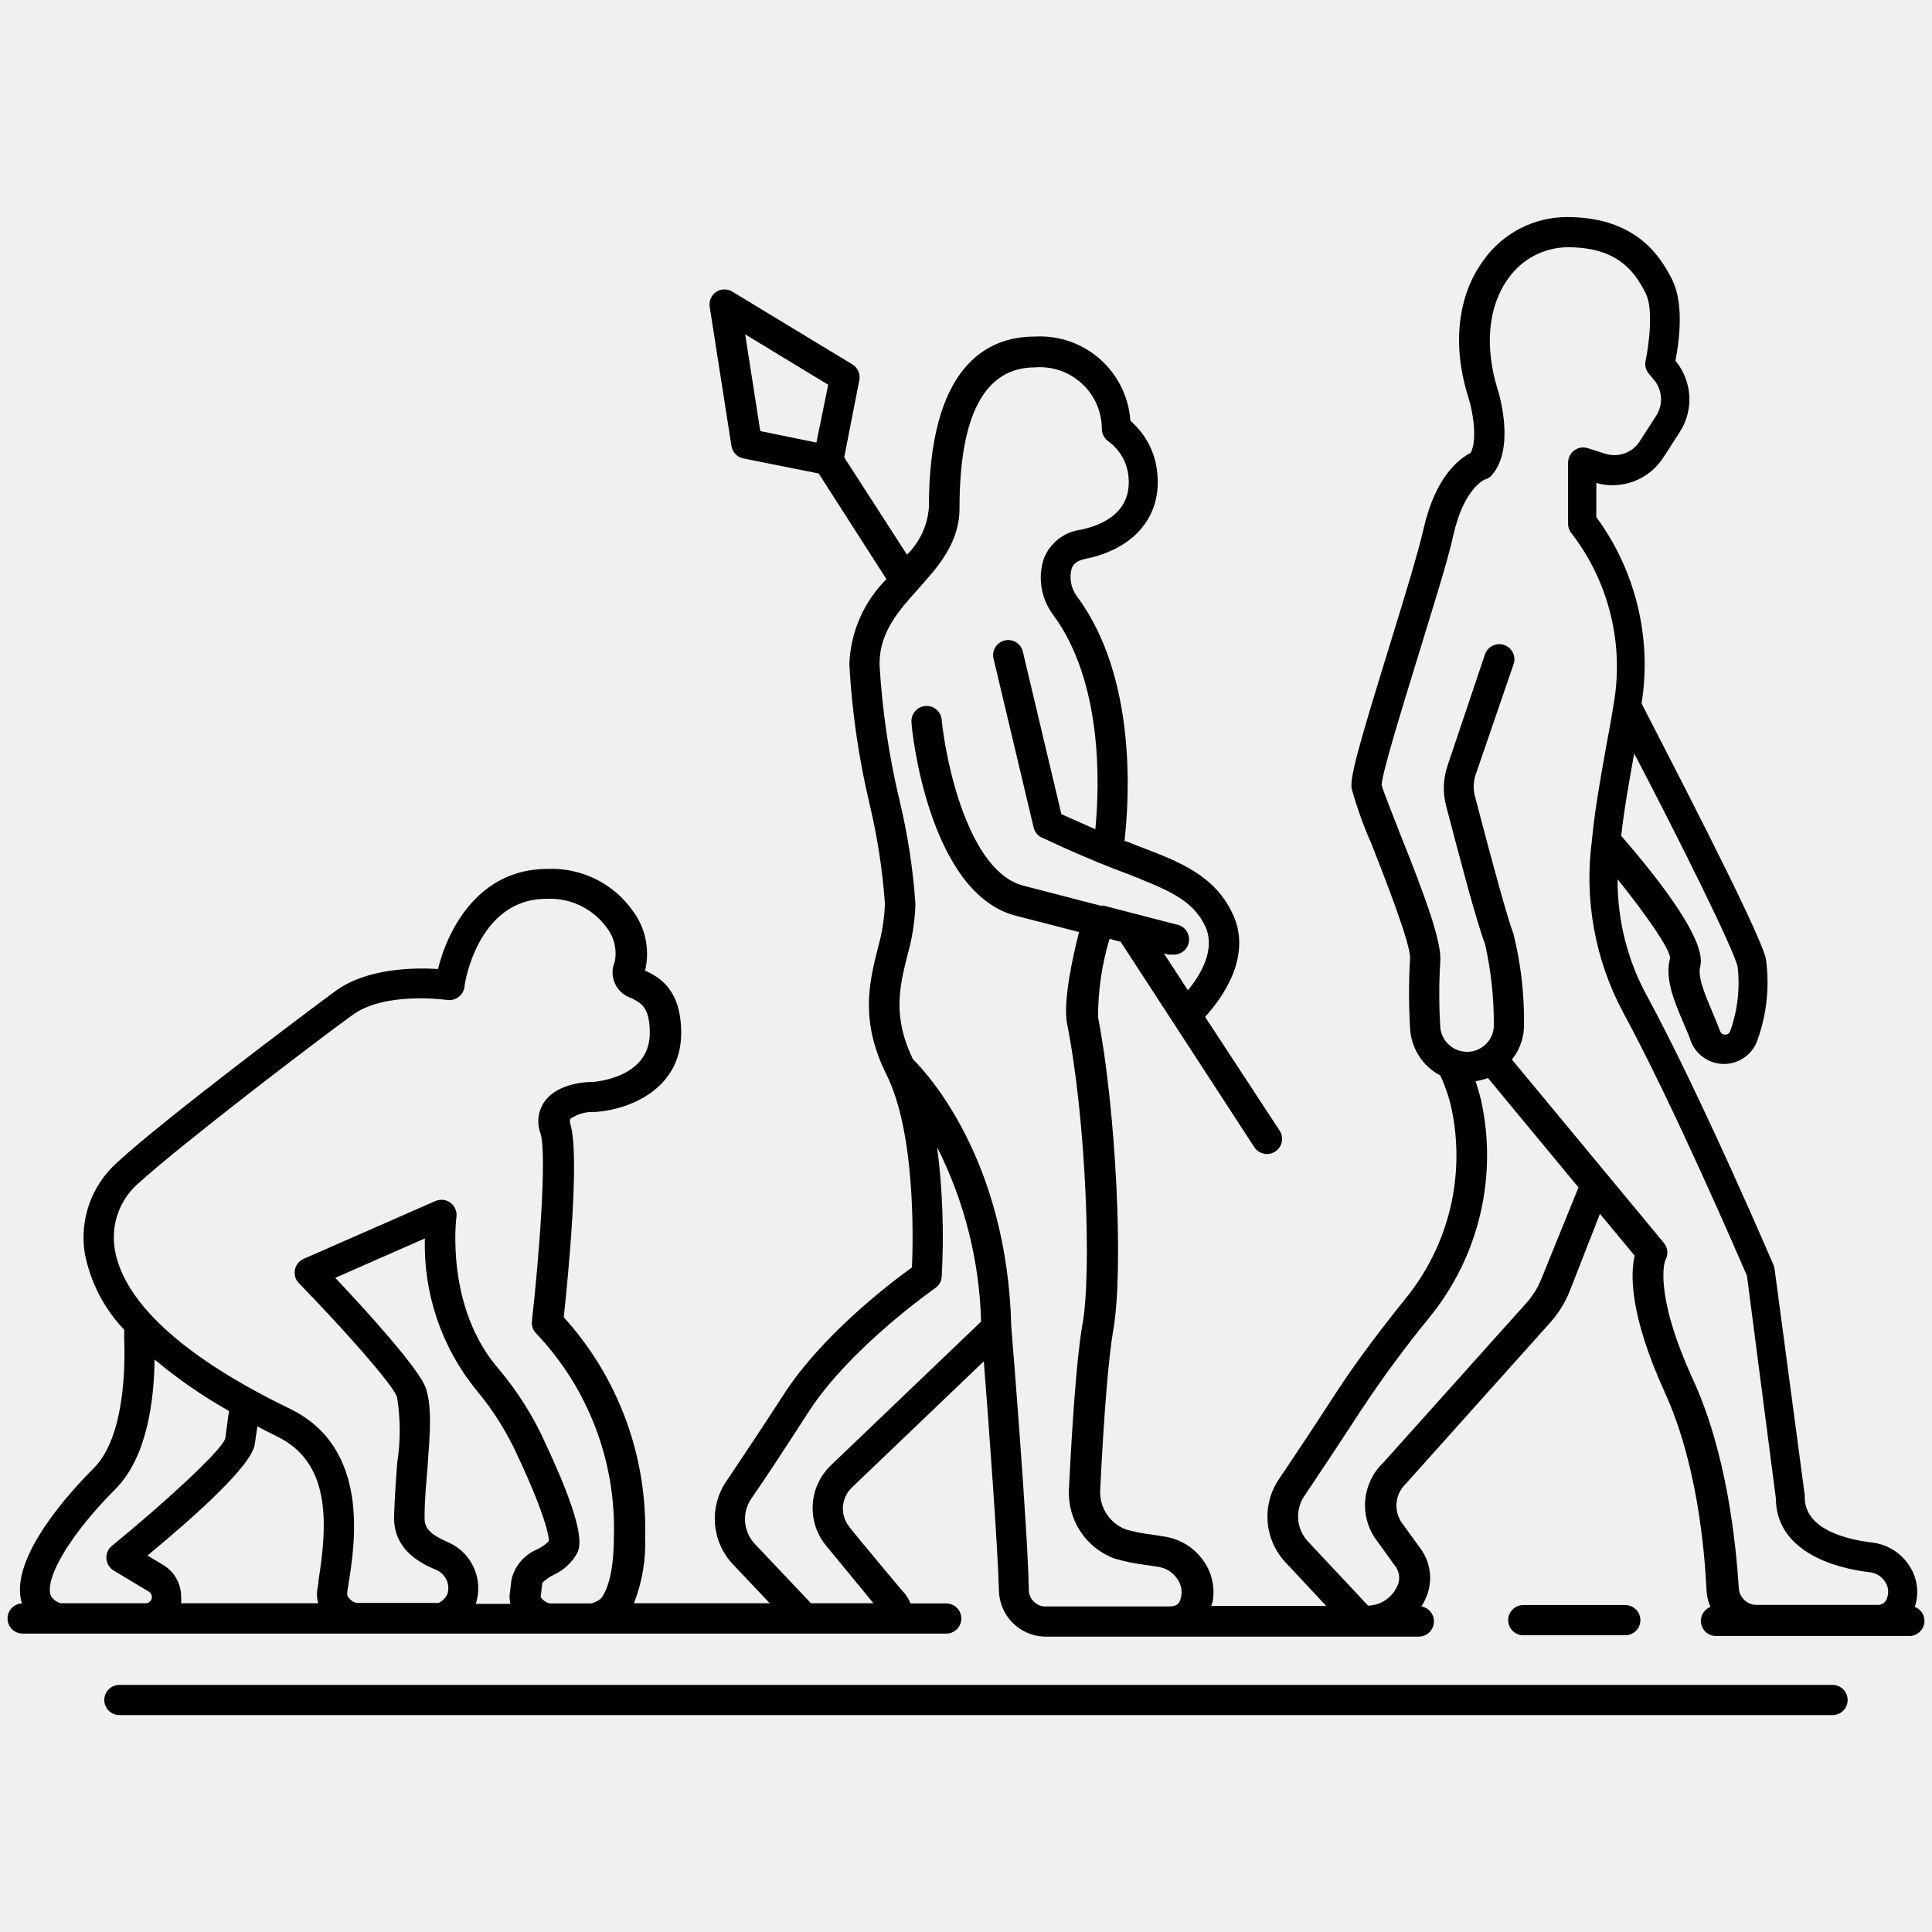
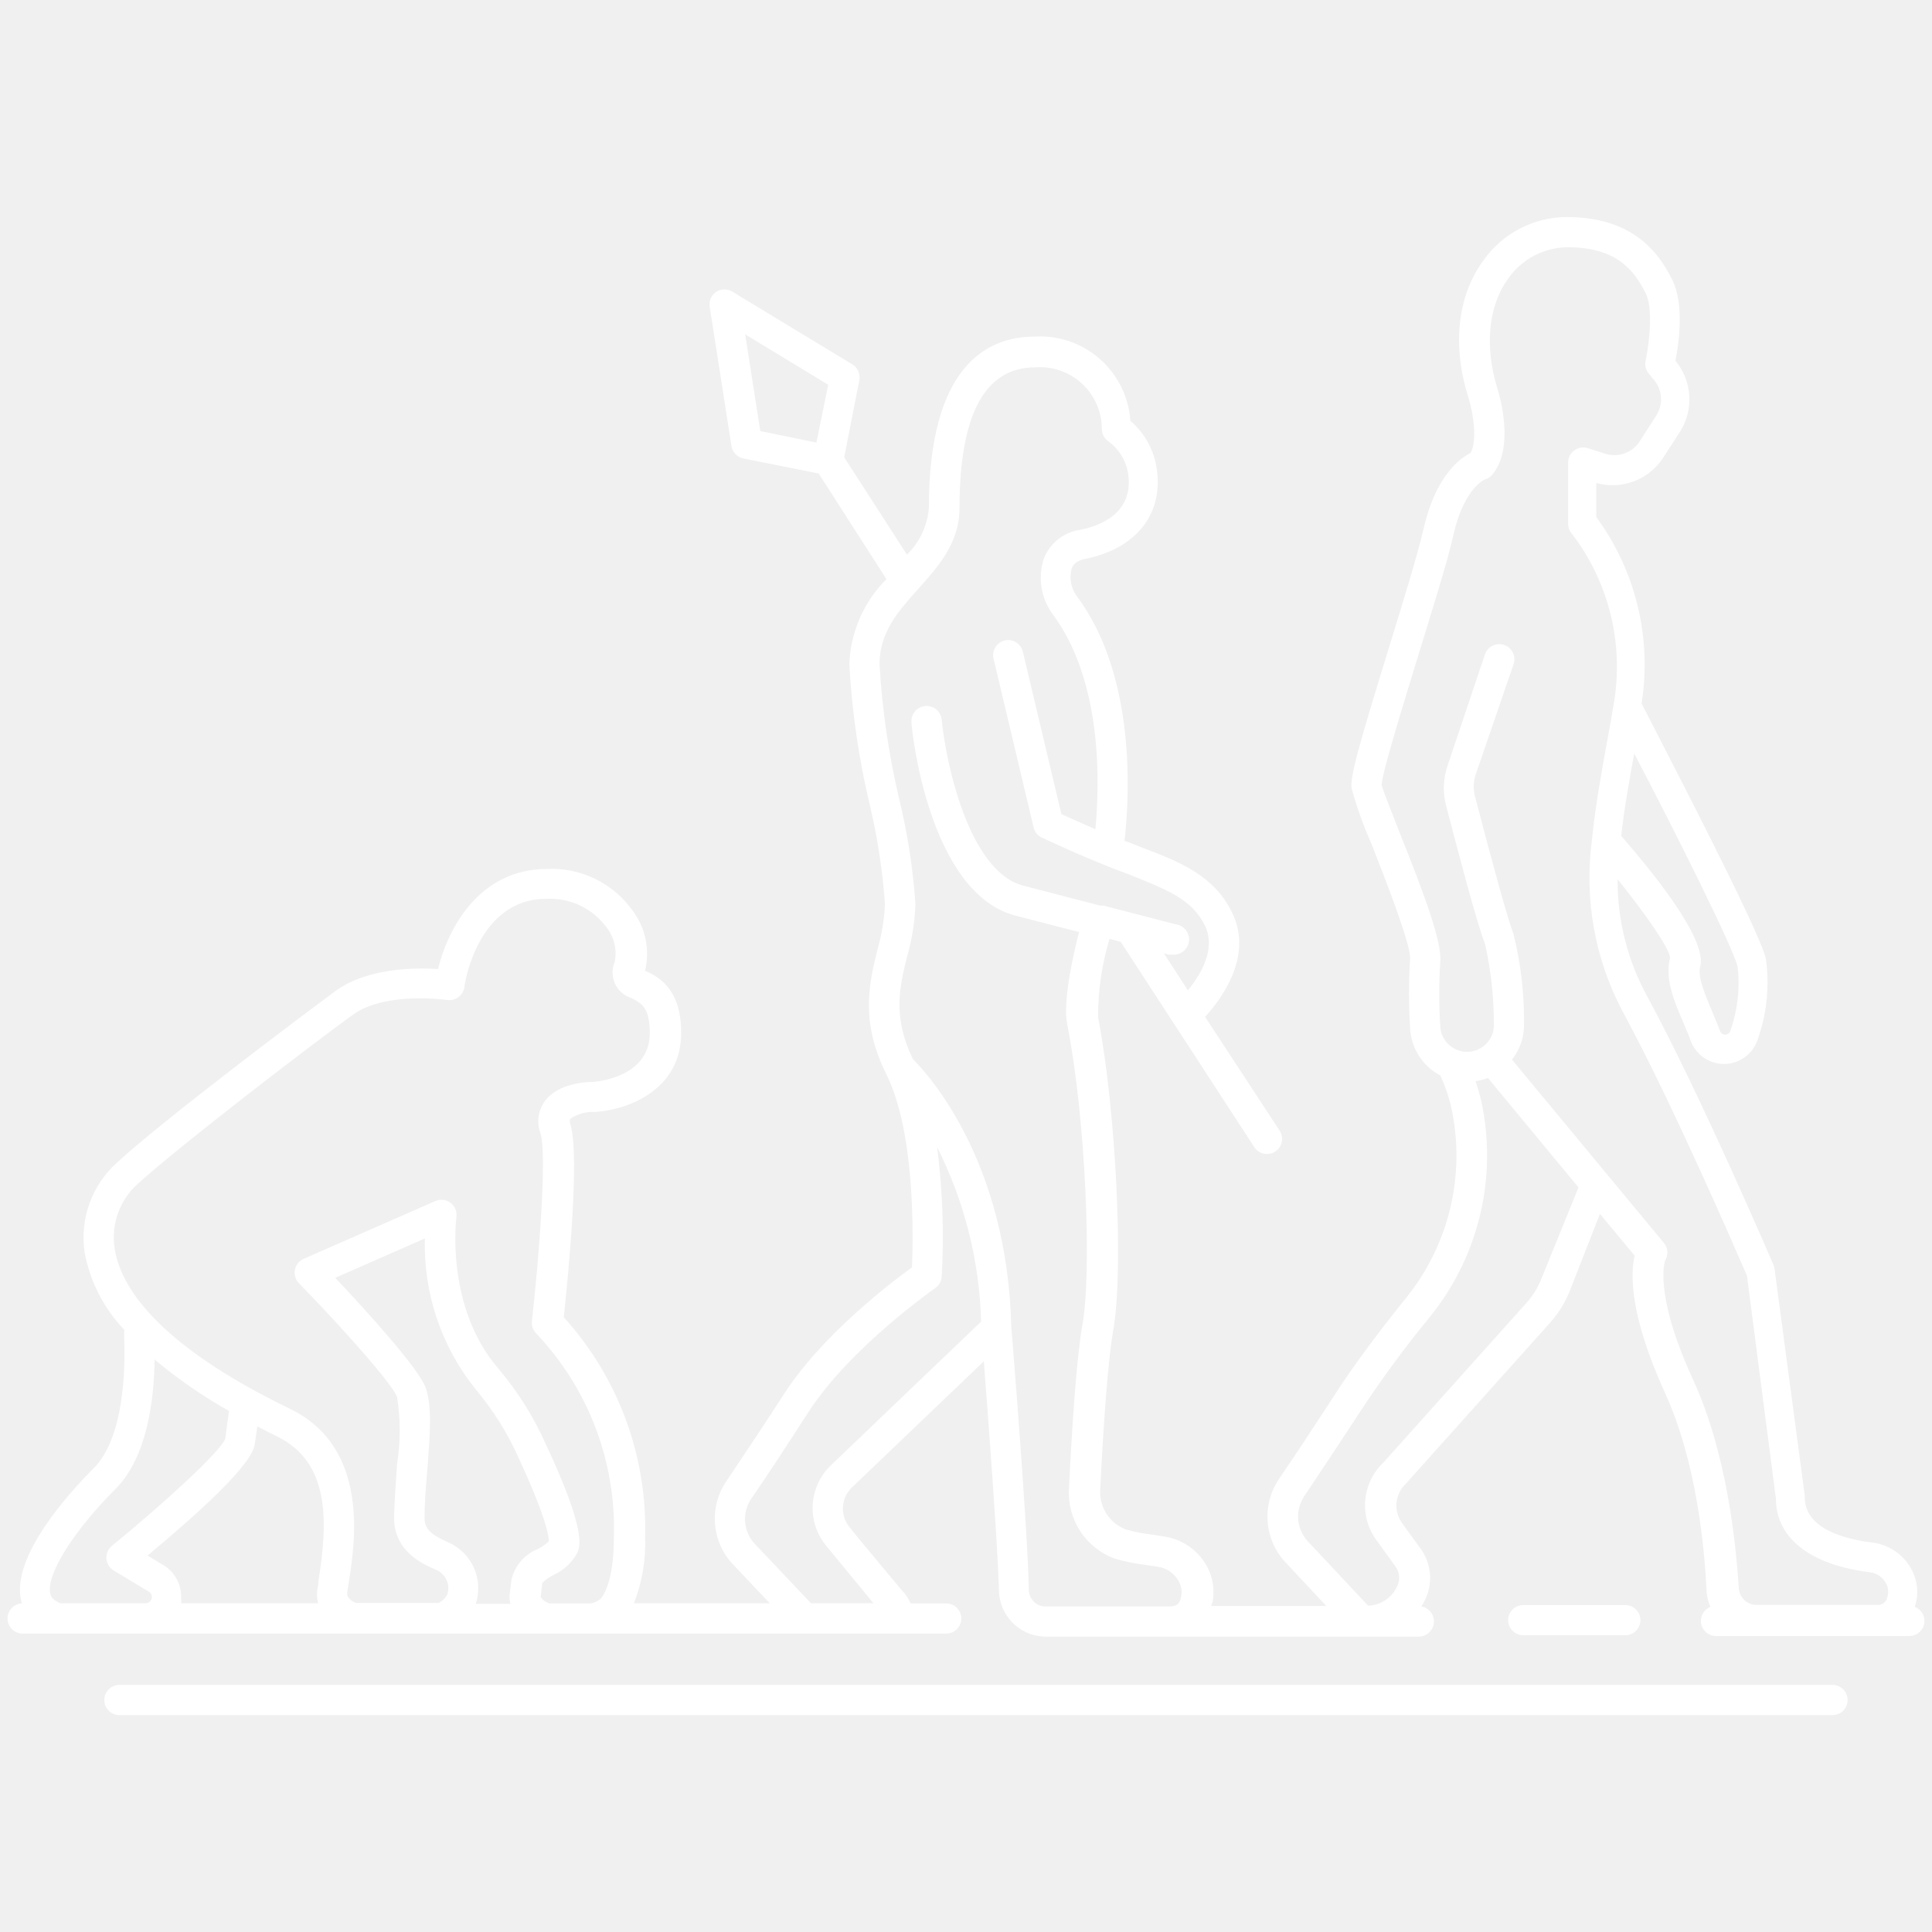
<svg xmlns="http://www.w3.org/2000/svg" version="1.1" width="512" height="512" x="0" y="0" viewBox="0 0 128 128" style="enable-background:new 0 0 512 512" xml:space="preserve" class="">
  <g>
-     <path d="M107.68 108.34a1 1 0 0 0 0-2h-6.76a1 1 0 1 0 0 2z" fill="#000000" opacity="1" data-original="#000000" class="" />
-     <path d="M126.86 106.46a3.13 3.13 0 0 0-.34-2.69 3.4 3.4 0 0 0-2.46-1.57c-1.68-.2-4.49-.85-4.49-3a.57.57 0 0 0 0-.13l-2-15a1.11 1.11 0 0 0-.07-.26c-.05-.12-4.82-11.24-8.33-17.73a15.91 15.91 0 0 1-2-7.83c1.85 2.3 3.45 4.59 3.48 5.22-.38 1.35.29 2.92.89 4.31.17.41.34.79.45 1.11a2.35 2.35 0 0 0 4.48-.08 11.24 11.24 0 0 0 .52-5.32c-.52-2.07-7-14.45-8.23-16.88a16.5 16.5 0 0 0-3-12.35V32a4 4 0 0 0 4.42-1.66l1.12-1.73a4 4 0 0 0-.29-4.7v-.06c.22-1.11.59-3.69-.22-5.31-.89-1.79-2.58-4.16-7-4.16a6.79 6.79 0 0 0-5.5 2.86c-1.73 2.34-2.1 5.66-1 9.11.34 1.07.58 2.88.14 3.66-.74.37-2.32 1.55-3.11 5-.37 1.65-1.37 4.88-2.33 8-2 6.49-2.56 8.49-2.44 9.24a26.82 26.82 0 0 0 1.31 3.65c.86 2.19 2.65 6.74 2.56 7.64a38.26 38.26 0 0 0 0 4.55 3.75 3.75 0 0 0 2 3.16 10.34 10.34 0 0 1 .73 2.12 15 15 0 0 1-3.05 12.69c-1.92 2.39-3.47 4.49-4.6 6.24-1.47 2.27-2.81 4.28-3.77 5.7a4.43 4.43 0 0 0 .41 5.48l2.73 2.92h-7.61c0-.08 0-.15.07-.23a3.58 3.58 0 0 0-.58-2.74 3.87 3.87 0 0 0-2.55-1.62l-.88-.14a10.64 10.64 0 0 1-1.7-.33 2.64 2.64 0 0 1-1.73-2.61c.25-5.11.56-8.86.86-10.57.72-4 .18-14.67-1-20.77a17.89 17.89 0 0 1 .76-5.19l.74.2L83.1 76a1 1 0 0 0 1.39.29 1 1 0 0 0 .29-1.38l-4.94-7.54c1.1-1.2 3.16-4 1.83-6.82-1.2-2.57-3.53-3.46-6.22-4.48l-.86-.34h-.09c.32-2.77.84-10.91-3.18-16.26a2.15 2.15 0 0 1-.32-1.8c.08-.22.26-.51.9-.64 3.44-.7 5.25-3.05 4.71-6.15a5.17 5.17 0 0 0-1.72-3 6 6 0 0 0-6.35-5.58c-3.19 0-7 2-7 11.33a4.89 4.89 0 0 1-1.45 3.12l-4.16-6.45 1-5.1a1 1 0 0 0-.46-1.06l-7.94-4.81a1 1 0 0 0-1.07 0 1 1 0 0 0-.44 1l1.44 9.22a1 1 0 0 0 .78.82l5 1 4.49 7A8.39 8.39 0 0 0 56.27 44a52.48 52.48 0 0 0 1.36 9.35 41.14 41.14 0 0 1 1 6.54 12.69 12.69 0 0 1-.49 3c-.55 2.23-1.17 4.76.58 8.28 1.94 3.87 1.78 10.92 1.7 12.8-1.39 1-6 4.5-8.53 8.47-1.47 2.27-2.81 4.27-3.77 5.7a4.4 4.4 0 0 0 .41 5.47l2.47 2.61h-9a10.89 10.89 0 0 0 .74-4.41 20.81 20.81 0 0 0-5.39-14.54c.28-2.57 1.08-10.72.44-12.78a.48.48 0 0 1 0-.37 2.64 2.64 0 0 1 1.63-.45c2-.11 5.71-1.35 5.71-5.24 0-2.93-1.5-3.69-2.31-4.09h-.09a4.76 4.76 0 0 0-.81-4 6.57 6.57 0 0 0-5.68-2.77c-4.47 0-6.56 3.92-7.22 6.63-1.57-.1-4.72-.07-6.81 1.47S10.89 74.14 7.78 77a6.67 6.67 0 0 0-2.17 6 10.12 10.12 0 0 0 2.62 5.1v.67c.07 1.88 0 6.46-2 8.48-1.68 1.68-5.51 5.9-4.83 8.8a1.21 1.21 0 0 1 .05.18 1 1 0 0 0-.95 1 1 1 0 0 0 1 1h61.19a1 1 0 0 0 0-2h-2.36a2.72 2.72 0 0 0-.6-.89l-2.66-3.19-.81-1a1.94 1.94 0 0 1 .18-2.6l8.74-8.36c.31 3.95.93 12.34 1 15.14a3.12 3.12 0 0 0 3 3.1H94a1 1 0 0 0 1-1 1 1 0 0 0-.83-1c.07-.12.15-.24.21-.37a3.29 3.29 0 0 0-.3-3.51l-1.17-1.61a2 2 0 0 1 .24-2.65l9.55-10.66a7.06 7.06 0 0 0 1.29-2.07l2.01-5.14 2.3 2.77c-.28 1.2-.35 3.9 2 9.07 2.08 4.54 2.62 10.15 2.76 13.09a3.11 3.11 0 0 0 .26 1.11 1 1 0 0 0 .39 1.93h12.79a1 1 0 0 0 1-1 1 1 0 0 0-.64-.93zm-12.23-38.14a.36.36 0 0 1-.67 0c-.13-.37-.32-.81-.51-1.27-.42-1-1-2.31-.81-3 .46-1.64-2.52-5.55-5.23-8.67.19-1.73.51-3.53.86-5.46 3 5.73 6.53 12.84 6.85 14.11a9.48 9.48 0 0 1-.49 4.29zM49.37 22.15l5.5 3.34-.78 3.83-3.72-.76zM9.12 78.44C12 75.82 20.92 69 23.35 67.25c2.15-1.59 6.24-1 6.28-1a1 1 0 0 0 .74-.19 1 1 0 0 0 .4-.66c0-.24.89-5.85 5.42-5.85a4.63 4.63 0 0 1 4 1.9 2.78 2.78 0 0 1 .54 2.26 1.79 1.79 0 0 0 1.11 2.42c.65.33 1.21.61 1.21 2.31 0 3-3.67 3.23-3.77 3.24-.37 0-2.29.06-3.18 1.27a2.27 2.27 0 0 0-.29 2.14c.44 1.4-.11 8.38-.57 12.44a1 1 0 0 0 .29.82 18.73 18.73 0 0 1 5.14 13.47c0 2.6-.53 3.67-.85 4.08a1.47 1.47 0 0 1-.66.33h-2.74a1 1 0 0 1-.6-.42l.11-.94a2.8 2.8 0 0 1 .75-.53 3.4 3.4 0 0 0 1.57-1.46c.18-.43.61-1.44-2.08-7.18a20.83 20.83 0 0 0-3.13-5c-3.57-4.12-2.81-10-2.8-10.08a1 1 0 0 0-.39-.93 1 1 0 0 0-1-.12l-8.75 3.84a1 1 0 0 0-.31 1.59c2.92 3 6.24 6.72 6.52 7.57a14.17 14.17 0 0 1 0 4.4c-.07 1-.16 2.2-.2 3.46-.08 2.33 1.91 3.2 2.77 3.57a1.32 1.32 0 0 1 .77 1.59 1.19 1.19 0 0 1-.6.61h-5.41a.77.77 0 0 1-.46-.26.51.51 0 0 1-.18-.3c0-.21.05-.43.08-.64.44-2.72 1.46-9.07-3.86-11.66C10.25 89 7.94 85.13 7.59 82.67a4.75 4.75 0 0 1 1.53-4.23zm20.57 23.74c-1.19-.52-1.59-.94-1.56-1.66 0-1.22.12-2.36.2-3.38.16-2.19.3-3.93-.12-5.18s-4-5.19-6-7.3l5.94-2.61a15.24 15.24 0 0 0 3.37 10 19.07 19.07 0 0 1 2.83 4.52c1.71 3.66 2.07 5.28 2 5.55a2.83 2.83 0 0 1-.74.52 2.89 2.89 0 0 0-1.72 2l-.13 1.06a.49.49 0 0 0 0 .12 1.61 1.61 0 0 0 .06.44h-2.3a3.32 3.32 0 0 0-1.83-4.08zm-18.8 1.55-1.12-.67c3.36-2.79 6.92-6 7.11-7.38l.17-1.18c.42.22.84.44 1.29.66 3.51 1.7 3.4 5.59 2.76 9.56 0 .24-.06.47-.09.68a2.27 2.27 0 0 0 .07.82H12a3 3 0 0 0 0-.42 2.44 2.44 0 0 0-1.11-2.07zm-3.25-5.07c2.11-2.11 2.57-5.89 2.6-8.59a32.81 32.81 0 0 0 4.93 3.41l-.25 1.85c-.33.86-4.15 4.35-7.51 7.09a1 1 0 0 0-.36.84 1 1 0 0 0 .48.79l2.33 1.4a.39.39 0 0 1 .2.35.41.41 0 0 1-.41.42H4c-.55-.22-.64-.5-.67-.63-.28-1.25 1.49-4.1 4.31-6.93zm47.42-1.59a3.92 3.92 0 0 0-.38 5.27l3.19 3.88h-4.14L50 102.28a2.41 2.41 0 0 1-.22-3c1-1.43 2.31-3.45 3.79-5.74 2.77-4.28 8.34-8.16 8.39-8.2a1 1 0 0 0 .43-.75 46.93 46.93 0 0 0-.3-8.58A27.26 27.26 0 0 1 65 87.56zm13.1 8.19c-.06-3.76-1.11-16.81-1.16-17.37-.27-11-5.52-16.73-6.52-17.72-1.35-2.8-.89-4.75-.38-6.81a14.15 14.15 0 0 0 .55-3.47A41.75 41.75 0 0 0 59.59 53a51.51 51.51 0 0 1-1.32-9c0-2.12 1.25-3.52 2.58-5s2.72-3.05 2.72-5.33c0-6.19 1.68-9.33 5-9.33A4.1 4.1 0 0 1 73 28.43a1 1 0 0 0 .45.82 3.27 3.27 0 0 1 1.27 2c.47 2.7-1.76 3.57-3.14 3.85a3.05 3.05 0 0 0-2.42 1.9 4.08 4.08 0 0 0 .56 3.66c3.34 4.45 3.14 11.28 2.85 14.28-1-.44-1.81-.8-2.25-1l-2.54-10.71a1 1 0 1 0-1.94.47l2.64 11.12a1 1 0 0 0 .53.67c.07 0 1.84.91 4.85 2.09l.88.33c2.47 1 4.26 1.63 5.11 3.46.72 1.55-.33 3.25-1.15 4.24l-1.59-2.45.27.08a1.09 1.09 0 0 0 .26 0 1 1 0 0 0 .26-2L73.12 60h-.22l-5.09-1.32c-3.67-.94-5.16-8.3-5.42-11a1 1 0 0 0-2 .19c0 .46 1.13 11.31 6.91 12.8l4.19 1.08c-.41 1.6-1.08 4.61-.79 6.09 1.25 6.28 1.65 16.61 1 20-.4 2.29-.7 7.15-.88 10.82a4.64 4.64 0 0 0 3 4.59 12.27 12.27 0 0 0 2.09.43l.85.13a1.83 1.83 0 0 1 1.23.79 1.49 1.49 0 0 1 .26 1.2c-.09.47-.29.63-.79.63h-8.32a1.13 1.13 0 0 1-.98-1.17zm33.93-20.46a5.34 5.34 0 0 1-.93 1.49l-9.5 10.6a3.91 3.91 0 0 0-.4 5.24l1.17 1.62a1.27 1.27 0 0 1 .1 1.42 2.18 2.18 0 0 1-1.89 1.21l-4-4.27a2.42 2.42 0 0 1-.22-3c1.3-1.94 2.58-3.87 3.79-5.73a73.51 73.51 0 0 1 4.48-6.08 17 17 0 0 0 3.44-14.39c-.11-.45-.24-.87-.37-1.28a3.8 3.8 0 0 0 .82-.21l6 7.25zm10.09 6.63c-2.7-5.88-1.85-7.94-1.85-7.94a1 1 0 0 0-.09-1.14L100.17 70.2a3.67 3.67 0 0 0 .8-2.43 23.63 23.63 0 0 0-.7-5.9c-.38-1-1.3-4.31-2.52-9a2.55 2.55 0 0 1 0-1.5l2.53-7.37a1 1 0 1 0-1.9-.64l-2.48 7.38a4.6 4.6 0 0 0-.09 2.65c.73 2.78 2 7.68 2.58 9.16a23.82 23.82 0 0 1 .58 5.3 1.73 1.73 0 0 1-.49 1.29A1.78 1.78 0 0 1 95.42 68a34.63 34.63 0 0 1 0-4.26c.13-1.28-1-4.36-2.69-8.57-.53-1.36-1.14-2.9-1.19-3.16 0-.73 1.38-5.17 2.37-8.41s2-6.42 2.38-8.15c.7-3.12 2.07-3.67 2.06-3.67a1 1 0 0 0 .49-.3c1.55-1.79.5-5.33.37-5.72-.87-2.84-.61-5.51.73-7.33a4.86 4.86 0 0 1 3.9-2.05c3.22 0 4.4 1.47 5.19 3.05.51 1 .24 3.27 0 4.45a1 1 0 0 0 .21.88l.36.43a2 2 0 0 1 .14 2.33l-1.11 1.73a2 2 0 0 1-2.25.82l-1.19-.38a1 1 0 0 0-.89.15 1 1 0 0 0-.41.8v4.06a1 1 0 0 0 .25.66 14.48 14.48 0 0 1 2.76 11.35c-.16 1-.33 1.9-.5 2.82-.38 2.12-.74 4.15-.93 6.13a18.91 18.91 0 0 0 2.07 11.42c3.26 6 7.66 16.19 8.2 17.44l1.92 14.78c0 2.62 2.31 4.39 6.25 4.87a1.41 1.41 0 0 1 1 .65 1.18 1.18 0 0 1 .13 1 .63.63 0 0 1-.68.51.53.53 0 0 0-.18 0h-7.8a1.18 1.18 0 0 1-1.18-1.13c-.2-3.03-.8-8.93-3.02-13.77zM6.91 112.63a1 1 0 0 0 1 1h113.5a1 1 0 0 0 0-2H7.91a1 1 0 0 0-1 1z" fill="#000000" opacity="1" data-original="#000000" class="" />
+     <path d="M107.68 108.34a1 1 0 0 0 0-2h-6.76a1 1 0 1 0 0 2z" fill="#ffffff" opacity="1" data-original="#000000" class="" />
+     <path d="M126.86 106.46a3.13 3.13 0 0 0-.34-2.69 3.4 3.4 0 0 0-2.46-1.57c-1.68-.2-4.49-.85-4.49-3a.57.57 0 0 0 0-.13l-2-15a1.11 1.11 0 0 0-.07-.26c-.05-.12-4.82-11.24-8.33-17.73a15.91 15.91 0 0 1-2-7.83c1.85 2.3 3.45 4.59 3.48 5.22-.38 1.35.29 2.92.89 4.31.17.41.34.79.45 1.11a2.35 2.35 0 0 0 4.48-.08 11.24 11.24 0 0 0 .52-5.32c-.52-2.07-7-14.45-8.23-16.88a16.5 16.5 0 0 0-3-12.35V32a4 4 0 0 0 4.42-1.66l1.12-1.73a4 4 0 0 0-.29-4.7v-.06c.22-1.11.59-3.69-.22-5.31-.89-1.79-2.58-4.16-7-4.16a6.79 6.79 0 0 0-5.5 2.86c-1.73 2.34-2.1 5.66-1 9.11.34 1.07.58 2.88.14 3.66-.74.37-2.32 1.55-3.11 5-.37 1.65-1.37 4.88-2.33 8-2 6.49-2.56 8.49-2.44 9.24a26.82 26.82 0 0 0 1.31 3.65c.86 2.19 2.65 6.74 2.56 7.64a38.26 38.26 0 0 0 0 4.55 3.75 3.75 0 0 0 2 3.16 10.34 10.34 0 0 1 .73 2.12 15 15 0 0 1-3.05 12.69c-1.92 2.39-3.47 4.49-4.6 6.24-1.47 2.27-2.81 4.28-3.77 5.7a4.43 4.43 0 0 0 .41 5.48l2.73 2.92h-7.61c0-.08 0-.15.07-.23a3.58 3.58 0 0 0-.58-2.74 3.87 3.87 0 0 0-2.55-1.62l-.88-.14a10.64 10.64 0 0 1-1.7-.33 2.64 2.64 0 0 1-1.73-2.61c.25-5.11.56-8.86.86-10.57.72-4 .18-14.67-1-20.77a17.89 17.89 0 0 1 .76-5.19l.74.2L83.1 76a1 1 0 0 0 1.39.29 1 1 0 0 0 .29-1.38l-4.94-7.54c1.1-1.2 3.16-4 1.83-6.82-1.2-2.57-3.53-3.46-6.22-4.48l-.86-.34h-.09c.32-2.77.84-10.91-3.18-16.26a2.15 2.15 0 0 1-.32-1.8c.08-.22.26-.51.9-.64 3.44-.7 5.25-3.05 4.71-6.15a5.17 5.17 0 0 0-1.72-3 6 6 0 0 0-6.35-5.58c-3.19 0-7 2-7 11.33a4.89 4.89 0 0 1-1.45 3.12l-4.16-6.45 1-5.1a1 1 0 0 0-.46-1.06l-7.94-4.81a1 1 0 0 0-1.07 0 1 1 0 0 0-.44 1l1.44 9.22a1 1 0 0 0 .78.82l5 1 4.49 7A8.39 8.39 0 0 0 56.27 44a52.48 52.48 0 0 0 1.36 9.35 41.14 41.14 0 0 1 1 6.54 12.69 12.69 0 0 1-.49 3c-.55 2.23-1.17 4.76.58 8.28 1.94 3.87 1.78 10.92 1.7 12.8-1.39 1-6 4.5-8.53 8.47-1.47 2.27-2.81 4.27-3.77 5.7a4.4 4.4 0 0 0 .41 5.47l2.47 2.61h-9a10.89 10.89 0 0 0 .74-4.41 20.81 20.81 0 0 0-5.39-14.54c.28-2.57 1.08-10.72.44-12.78a.48.48 0 0 1 0-.37 2.64 2.64 0 0 1 1.63-.45c2-.11 5.71-1.35 5.71-5.24 0-2.93-1.5-3.69-2.31-4.09h-.09a4.76 4.76 0 0 0-.81-4 6.57 6.57 0 0 0-5.68-2.77c-4.47 0-6.56 3.92-7.22 6.63-1.57-.1-4.72-.07-6.81 1.47S10.89 74.14 7.78 77a6.67 6.67 0 0 0-2.17 6 10.12 10.12 0 0 0 2.62 5.1v.67c.07 1.88 0 6.46-2 8.48-1.68 1.68-5.51 5.9-4.83 8.8a1.21 1.21 0 0 1 .05.18 1 1 0 0 0-.95 1 1 1 0 0 0 1 1h61.19a1 1 0 0 0 0-2h-2.36a2.72 2.72 0 0 0-.6-.89l-2.66-3.19-.81-1a1.94 1.94 0 0 1 .18-2.6l8.74-8.36c.31 3.95.93 12.34 1 15.14a3.12 3.12 0 0 0 3 3.1H94a1 1 0 0 0 1-1 1 1 0 0 0-.83-1c.07-.12.15-.24.21-.37a3.29 3.29 0 0 0-.3-3.51l-1.17-1.61a2 2 0 0 1 .24-2.65l9.55-10.66a7.06 7.06 0 0 0 1.29-2.07l2.01-5.14 2.3 2.77c-.28 1.2-.35 3.9 2 9.07 2.08 4.54 2.62 10.15 2.76 13.09a3.11 3.11 0 0 0 .26 1.11 1 1 0 0 0 .39 1.93h12.79a1 1 0 0 0 1-1 1 1 0 0 0-.64-.93zm-12.23-38.14a.36.36 0 0 1-.67 0c-.13-.37-.32-.81-.51-1.27-.42-1-1-2.31-.81-3 .46-1.64-2.52-5.55-5.23-8.67.19-1.73.51-3.53.86-5.46 3 5.73 6.53 12.84 6.85 14.11a9.48 9.48 0 0 1-.49 4.29zM49.37 22.15l5.5 3.34-.78 3.83-3.72-.76zM9.12 78.44C12 75.82 20.92 69 23.35 67.25c2.15-1.59 6.24-1 6.28-1a1 1 0 0 0 .74-.19 1 1 0 0 0 .4-.66c0-.24.89-5.85 5.42-5.85a4.63 4.63 0 0 1 4 1.9 2.78 2.78 0 0 1 .54 2.26 1.79 1.79 0 0 0 1.11 2.42c.65.33 1.21.61 1.21 2.31 0 3-3.67 3.23-3.77 3.24-.37 0-2.29.06-3.18 1.27a2.27 2.27 0 0 0-.29 2.14c.44 1.4-.11 8.38-.57 12.44a1 1 0 0 0 .29.82 18.73 18.73 0 0 1 5.14 13.47c0 2.6-.53 3.67-.85 4.08a1.47 1.47 0 0 1-.66.33h-2.74a1 1 0 0 1-.6-.42l.11-.94a2.8 2.8 0 0 1 .75-.53 3.4 3.4 0 0 0 1.57-1.46c.18-.43.61-1.44-2.08-7.18a20.83 20.83 0 0 0-3.13-5c-3.57-4.12-2.81-10-2.8-10.08a1 1 0 0 0-.39-.93 1 1 0 0 0-1-.12l-8.75 3.84a1 1 0 0 0-.31 1.59c2.92 3 6.24 6.72 6.52 7.57a14.17 14.17 0 0 1 0 4.4c-.07 1-.16 2.2-.2 3.46-.08 2.33 1.91 3.2 2.77 3.57a1.32 1.32 0 0 1 .77 1.59 1.19 1.19 0 0 1-.6.61h-5.41a.77.77 0 0 1-.46-.26.51.51 0 0 1-.18-.3c0-.21.05-.43.08-.64.44-2.72 1.46-9.07-3.86-11.66C10.25 89 7.94 85.13 7.59 82.67a4.75 4.75 0 0 1 1.53-4.23zm20.57 23.74c-1.19-.52-1.59-.94-1.56-1.66 0-1.22.12-2.36.2-3.38.16-2.19.3-3.93-.12-5.18s-4-5.19-6-7.3l5.94-2.61a15.24 15.24 0 0 0 3.37 10 19.07 19.07 0 0 1 2.83 4.52c1.71 3.66 2.07 5.28 2 5.55a2.83 2.83 0 0 1-.74.52 2.89 2.89 0 0 0-1.72 2l-.13 1.06a.49.49 0 0 0 0 .12 1.61 1.61 0 0 0 .06.44h-2.3a3.32 3.32 0 0 0-1.83-4.08zm-18.8 1.55-1.12-.67c3.36-2.79 6.92-6 7.11-7.38l.17-1.18c.42.22.84.44 1.29.66 3.51 1.7 3.4 5.59 2.76 9.56 0 .24-.06.47-.09.68a2.27 2.27 0 0 0 .07.82H12a3 3 0 0 0 0-.42 2.44 2.44 0 0 0-1.11-2.07zm-3.25-5.07c2.11-2.11 2.57-5.89 2.6-8.59a32.81 32.81 0 0 0 4.93 3.41l-.25 1.85c-.33.86-4.15 4.35-7.51 7.09a1 1 0 0 0-.36.84 1 1 0 0 0 .48.79l2.33 1.4a.39.39 0 0 1 .2.35.41.41 0 0 1-.41.42H4c-.55-.22-.64-.5-.67-.63-.28-1.25 1.49-4.1 4.31-6.93zm47.42-1.59a3.92 3.92 0 0 0-.38 5.27l3.19 3.88h-4.14L50 102.28a2.41 2.41 0 0 1-.22-3c1-1.43 2.31-3.45 3.79-5.74 2.77-4.28 8.34-8.16 8.39-8.2a1 1 0 0 0 .43-.75 46.93 46.93 0 0 0-.3-8.58A27.26 27.26 0 0 1 65 87.56zm13.1 8.19c-.06-3.76-1.11-16.81-1.16-17.37-.27-11-5.52-16.73-6.52-17.72-1.35-2.8-.89-4.75-.38-6.81a14.15 14.15 0 0 0 .55-3.47A41.75 41.75 0 0 0 59.59 53a51.51 51.51 0 0 1-1.32-9c0-2.12 1.25-3.52 2.58-5s2.72-3.05 2.72-5.33c0-6.19 1.68-9.33 5-9.33A4.1 4.1 0 0 1 73 28.43a1 1 0 0 0 .45.82 3.27 3.27 0 0 1 1.27 2c.47 2.7-1.76 3.57-3.14 3.85a3.05 3.05 0 0 0-2.42 1.9 4.08 4.08 0 0 0 .56 3.66c3.34 4.45 3.14 11.28 2.85 14.28-1-.44-1.81-.8-2.25-1l-2.54-10.71a1 1 0 1 0-1.94.47l2.64 11.12a1 1 0 0 0 .53.67c.07 0 1.84.91 4.85 2.09l.88.33c2.47 1 4.26 1.63 5.11 3.46.72 1.55-.33 3.25-1.15 4.24l-1.59-2.45.27.08a1.09 1.09 0 0 0 .26 0 1 1 0 0 0 .26-2L73.12 60h-.22l-5.09-1.32c-3.67-.94-5.16-8.3-5.42-11a1 1 0 0 0-2 .19c0 .46 1.13 11.31 6.91 12.8l4.19 1.08c-.41 1.6-1.08 4.61-.79 6.09 1.25 6.28 1.65 16.61 1 20-.4 2.29-.7 7.15-.88 10.82a4.64 4.64 0 0 0 3 4.59 12.27 12.27 0 0 0 2.09.43l.85.13a1.83 1.83 0 0 1 1.23.79 1.49 1.49 0 0 1 .26 1.2c-.09.47-.29.63-.79.63h-8.32a1.13 1.13 0 0 1-.98-1.17zm33.93-20.46a5.34 5.34 0 0 1-.93 1.49l-9.5 10.6a3.91 3.91 0 0 0-.4 5.24l1.17 1.62a1.27 1.27 0 0 1 .1 1.42 2.18 2.18 0 0 1-1.89 1.21l-4-4.27a2.42 2.42 0 0 1-.22-3c1.3-1.94 2.58-3.87 3.79-5.73a73.51 73.51 0 0 1 4.48-6.08 17 17 0 0 0 3.44-14.39c-.11-.45-.24-.87-.37-1.28a3.8 3.8 0 0 0 .82-.21l6 7.25zm10.09 6.63c-2.7-5.88-1.85-7.94-1.85-7.94a1 1 0 0 0-.09-1.14L100.17 70.2a3.67 3.67 0 0 0 .8-2.43 23.63 23.63 0 0 0-.7-5.9c-.38-1-1.3-4.31-2.52-9a2.55 2.55 0 0 1 0-1.5l2.53-7.37a1 1 0 1 0-1.9-.64l-2.48 7.38a4.6 4.6 0 0 0-.09 2.65c.73 2.78 2 7.68 2.58 9.16a23.82 23.82 0 0 1 .58 5.3 1.73 1.73 0 0 1-.49 1.29A1.78 1.78 0 0 1 95.42 68a34.63 34.63 0 0 1 0-4.26c.13-1.28-1-4.36-2.69-8.57-.53-1.36-1.14-2.9-1.19-3.16 0-.73 1.38-5.17 2.37-8.41s2-6.42 2.38-8.15c.7-3.12 2.07-3.67 2.06-3.67a1 1 0 0 0 .49-.3c1.55-1.79.5-5.33.37-5.72-.87-2.84-.61-5.51.73-7.33a4.86 4.86 0 0 1 3.9-2.05c3.22 0 4.4 1.47 5.19 3.05.51 1 .24 3.27 0 4.45a1 1 0 0 0 .21.88l.36.43a2 2 0 0 1 .14 2.33l-1.11 1.73a2 2 0 0 1-2.25.82l-1.19-.38a1 1 0 0 0-.89.15 1 1 0 0 0-.41.8v4.06a1 1 0 0 0 .25.66 14.48 14.48 0 0 1 2.76 11.35c-.16 1-.33 1.9-.5 2.82-.38 2.12-.74 4.15-.93 6.13a18.91 18.91 0 0 0 2.07 11.42c3.26 6 7.66 16.19 8.2 17.44l1.92 14.78c0 2.62 2.31 4.39 6.25 4.87a1.41 1.41 0 0 1 1 .65 1.18 1.18 0 0 1 .13 1 .63.63 0 0 1-.68.51.53.53 0 0 0-.18 0h-7.8a1.18 1.18 0 0 1-1.18-1.13c-.2-3.03-.8-8.93-3.02-13.77zM6.91 112.63a1 1 0 0 0 1 1h113.5a1 1 0 0 0 0-2H7.91a1 1 0 0 0-1 1z" fill="#ffffff" opacity="1" data-original="#000000" class="" />
  </g>
</svg>
